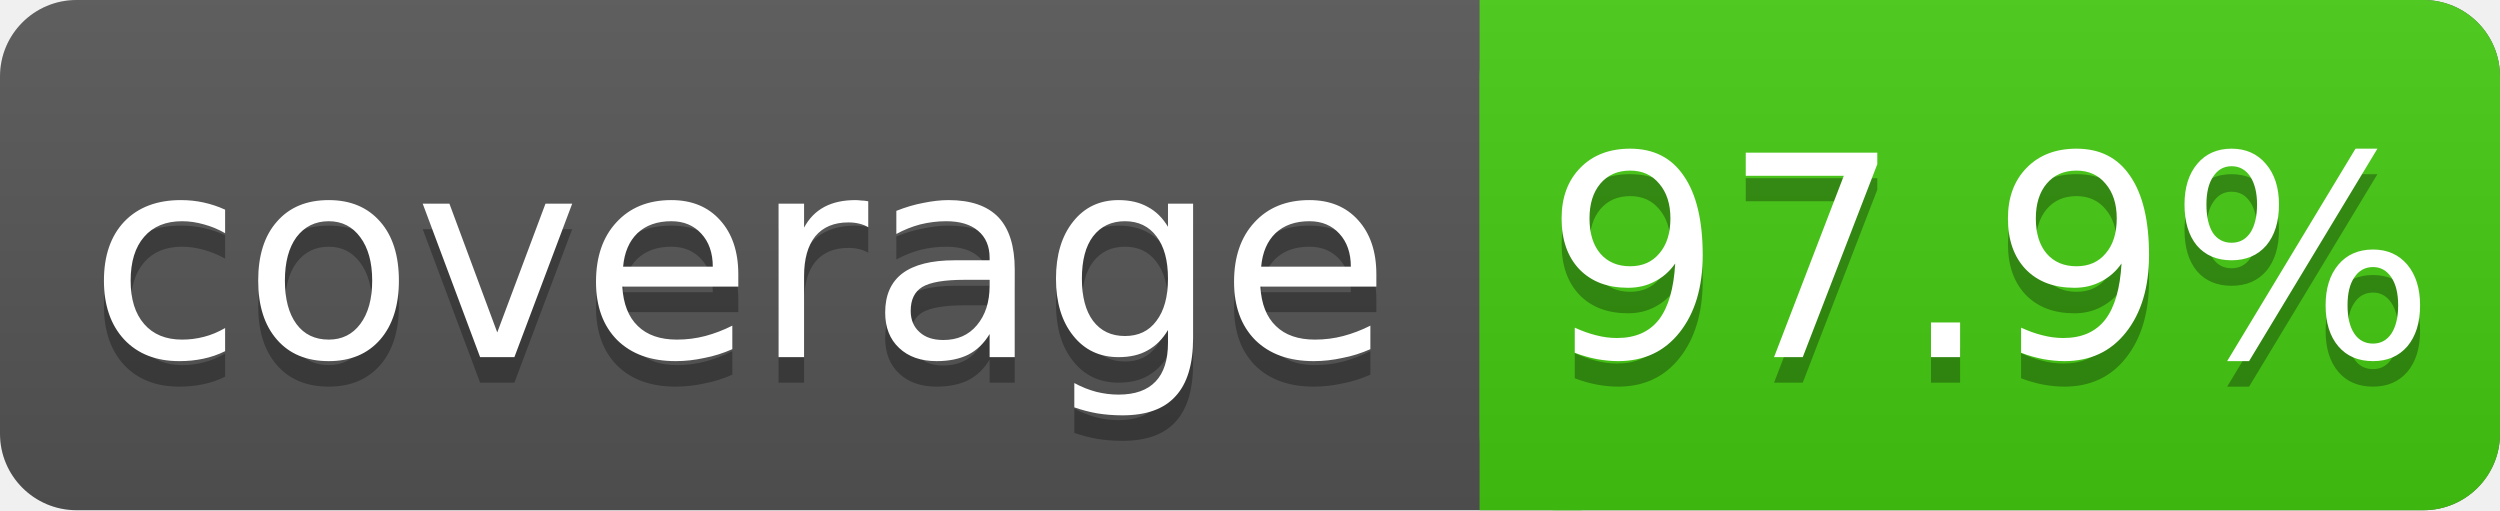
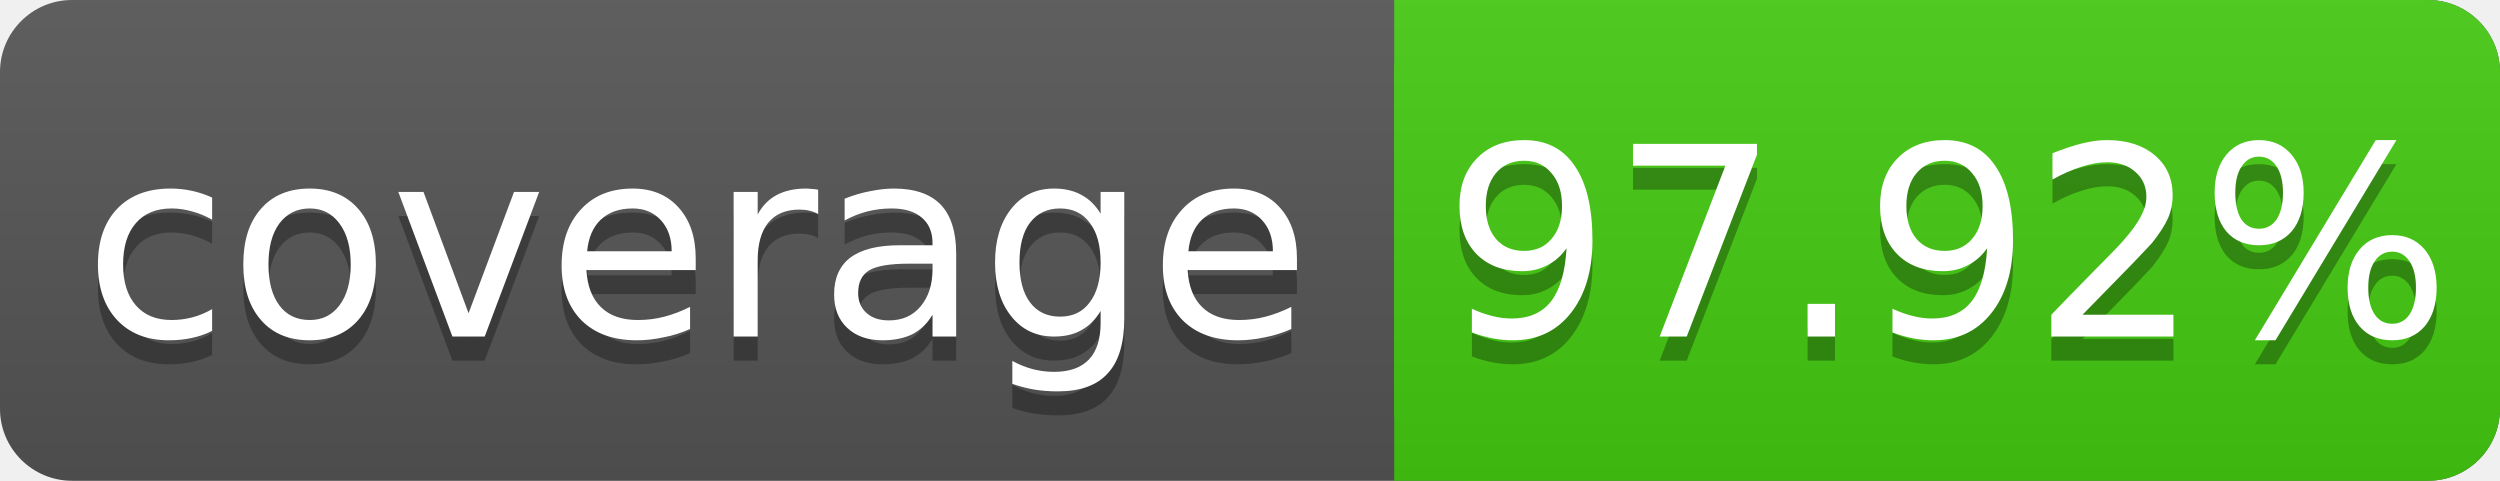
- <svg xmlns="http://www.w3.org/2000/svg" width="98" height="20">
+ <svg xmlns="http://www.w3.org/2000/svg" width="104" height="20">
  <linearGradient id="s" x2="0" y2="100%">
    <stop offset="0" stop-color="#bbb" stop-opacity=".1" />
    <stop offset="1" stop-opacity=".1" />
  </linearGradient>
-   <rect rx="3" width="98" height="20" fill="#555" />
-   <rect rx="3" x="58" width="40" height="20" fill="#4c1" />
+   <rect rx="3" width="104" height="20" fill="#555" />
+   <rect rx="3" x="58" width="46" height="20" fill="#4c1" />
  <rect x="58" width="4" height="20" fill="#4c1" />
-   <rect rx="3" width="98" height="20" fill="url(#s)" />
+   <rect rx="3" width="104" height="20" fill="url(#s)" />
  <g fill="#fff" text-anchor="middle" font-family="DejaVu Sans,Verdana,Geneva,sans-serif" font-size="11">
    <text x="29" y="15" fill="#010101" fill-opacity=".3">coverage</text>
    <text x="29" y="14">coverage</text>
-     <text x="78" y="15" fill="#010101" fill-opacity=".3">97.9%</text>
-     <text x="78" y="14">97.9%</text>
+     <text x="81" y="15" fill="#010101" fill-opacity=".3">97.92%</text>
+     <text x="81" y="14">97.92%</text>
  </g>
</svg>
